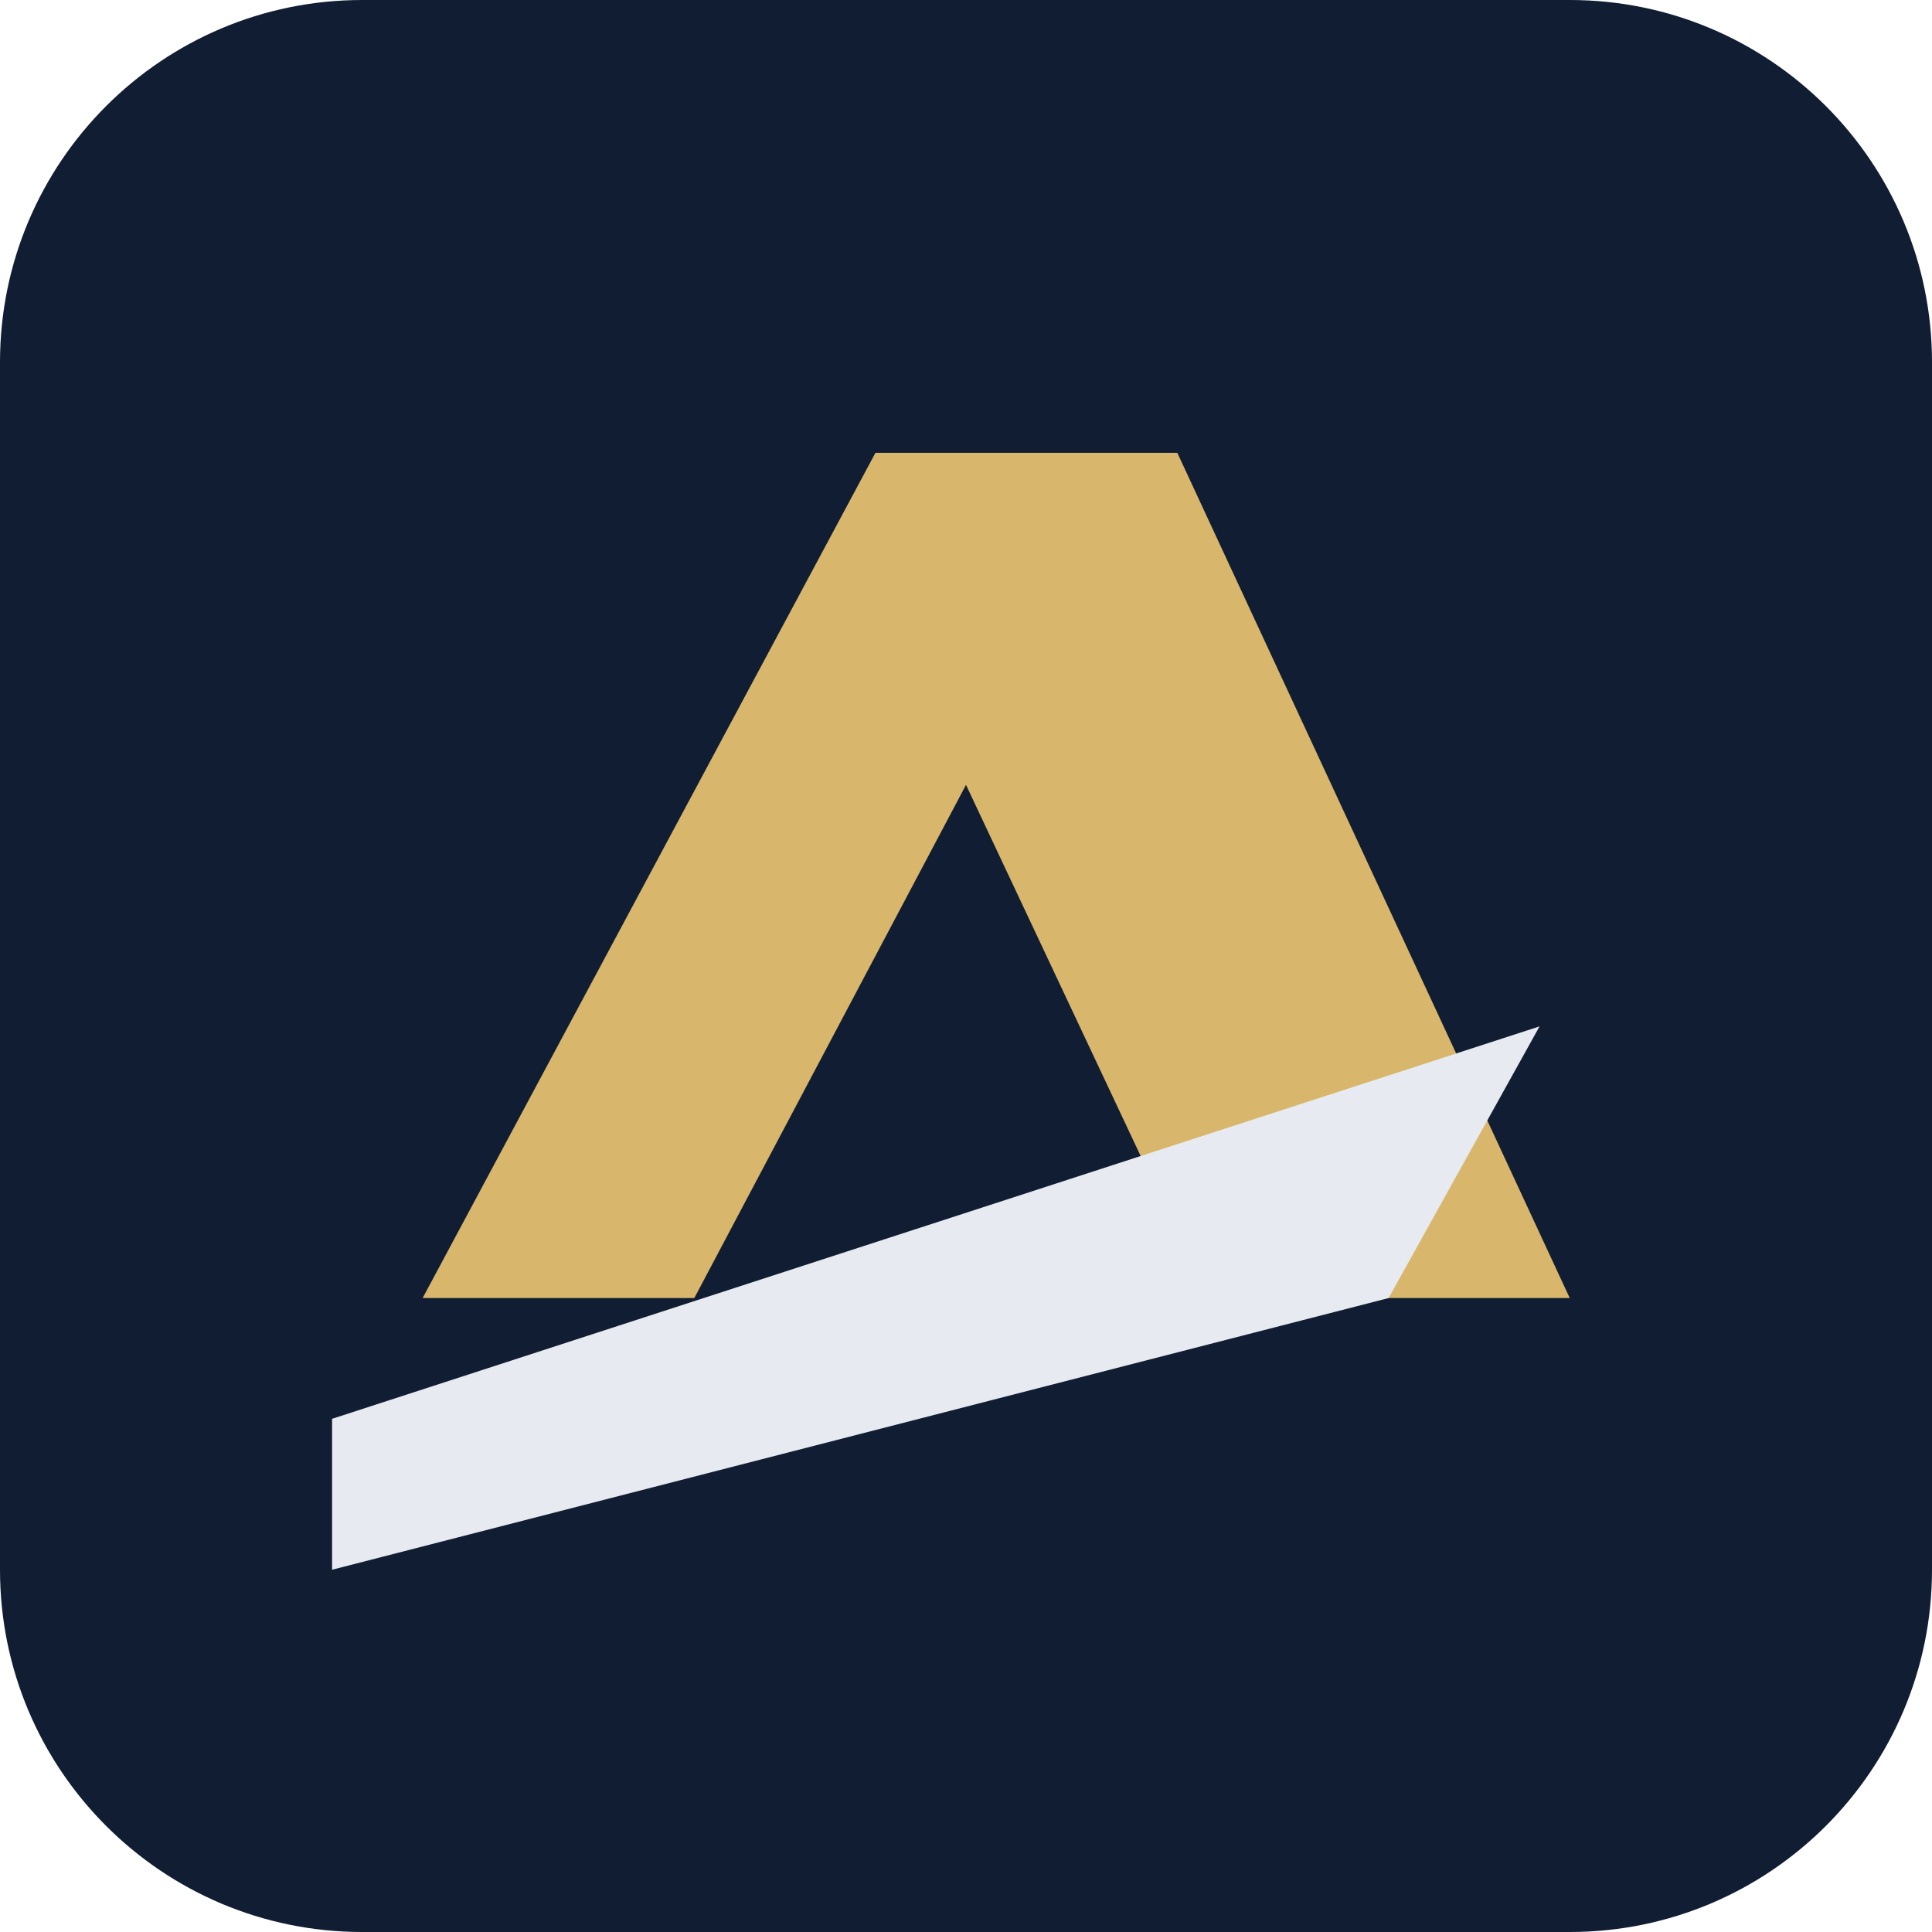
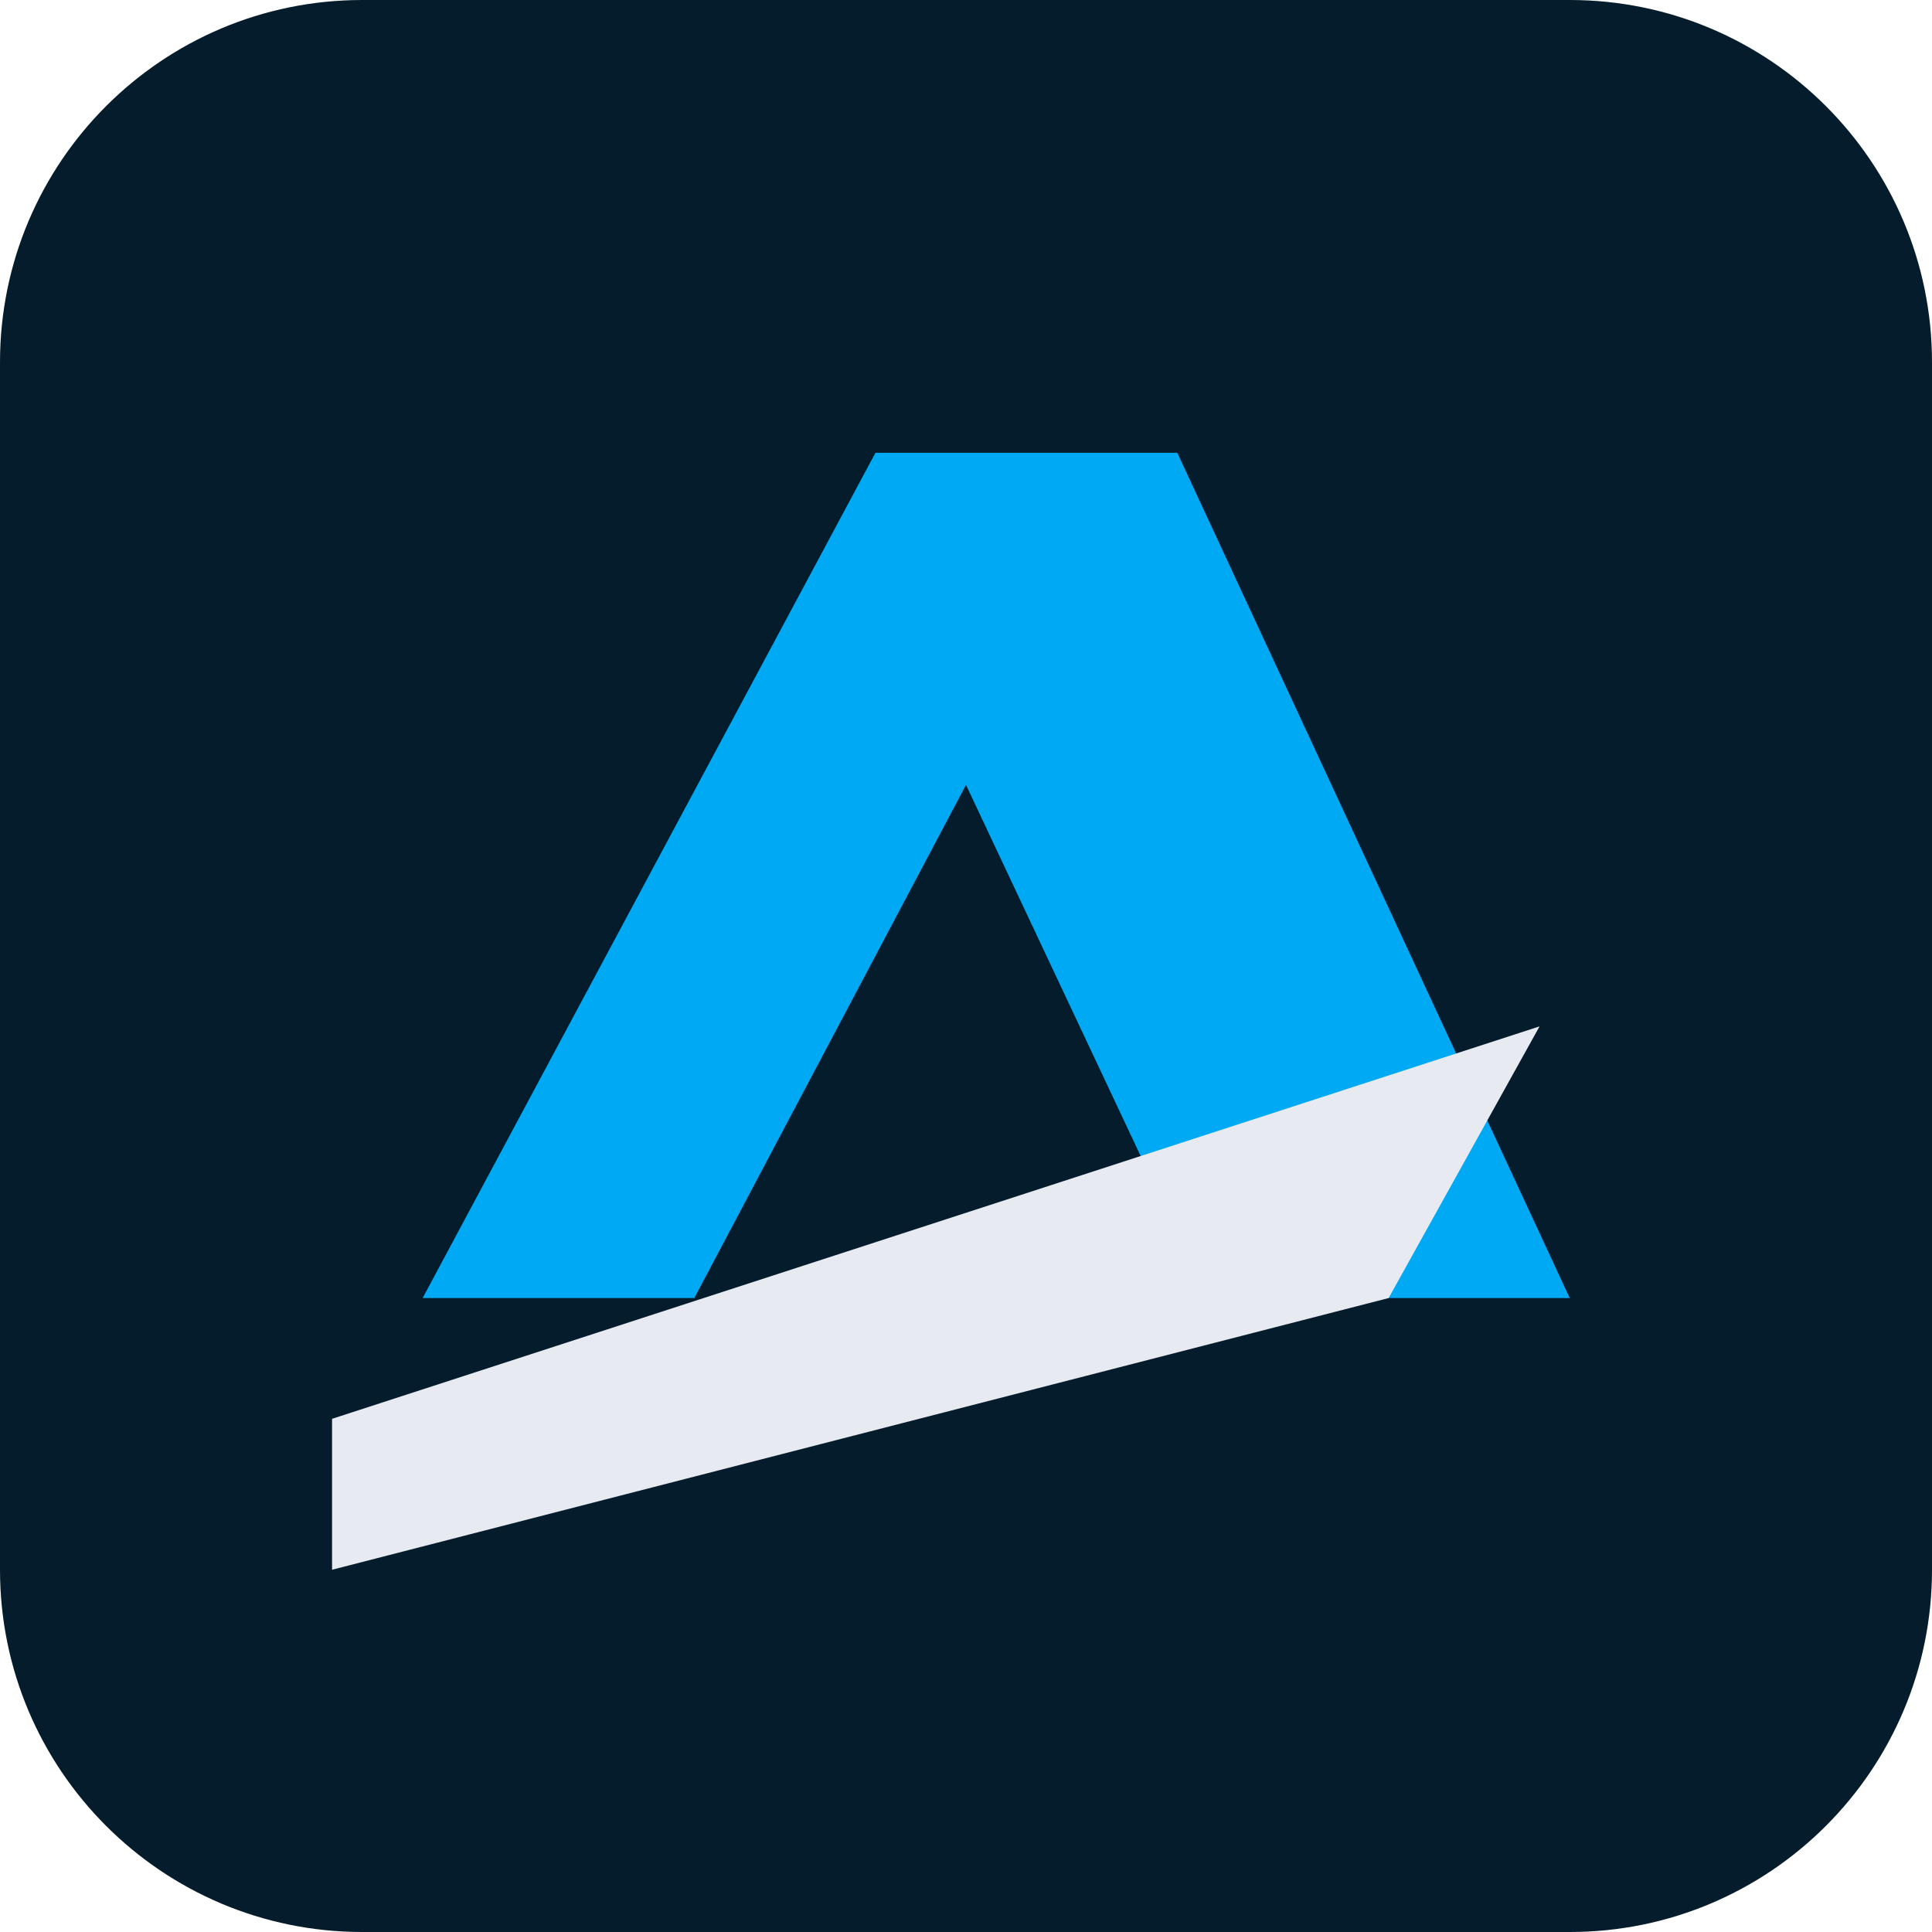
<svg xmlns="http://www.w3.org/2000/svg" viewBox="0 0 64 64">
-   <rect width="64" height="64" rx="12" fill="#101D32" />
-   <path d="M14 43 29 15h10l13 28H40L32 26l-9 17z" fill="#D8B66B" />
+   <rect width="64" height="64" rx="12" fill="#051C2C" />
+   <path d="M14 43 29 15h10l13 28H40L32 26l-9 17z" fill="#00A9F4" />
  <path d="M11 47 51 34l-5 9-35 9z" fill="#E7EAF0" />
</svg>
